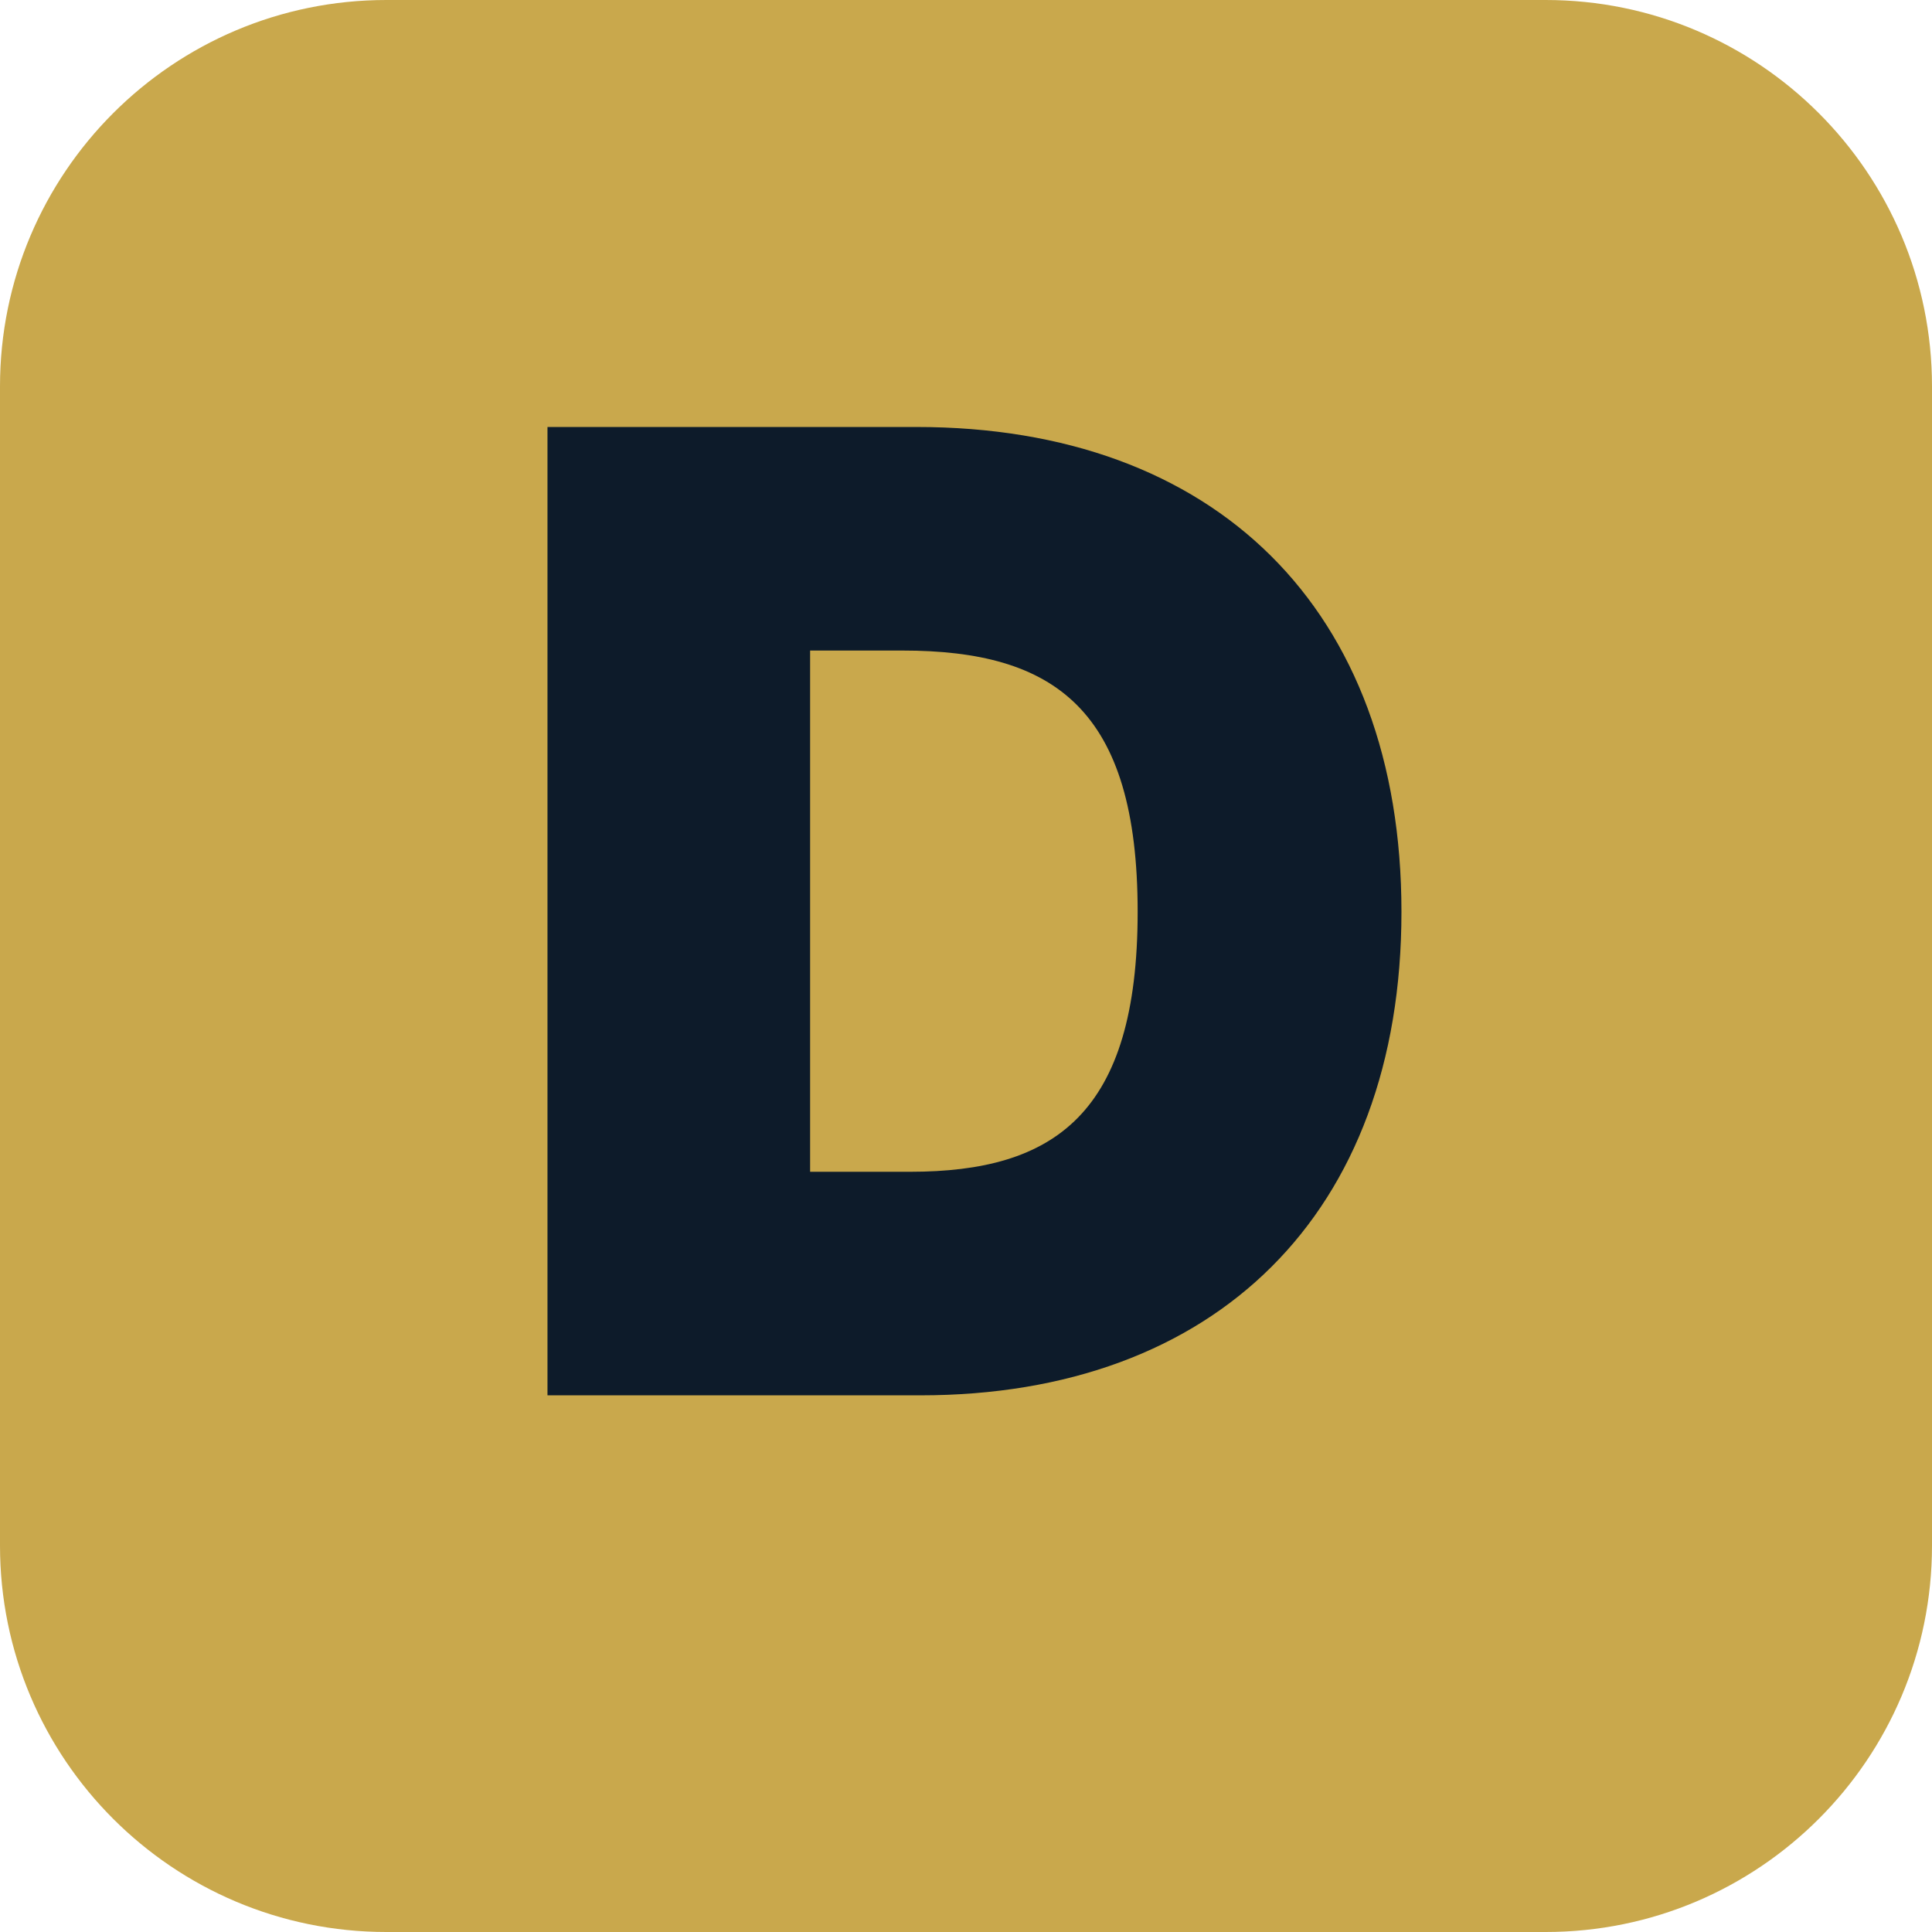
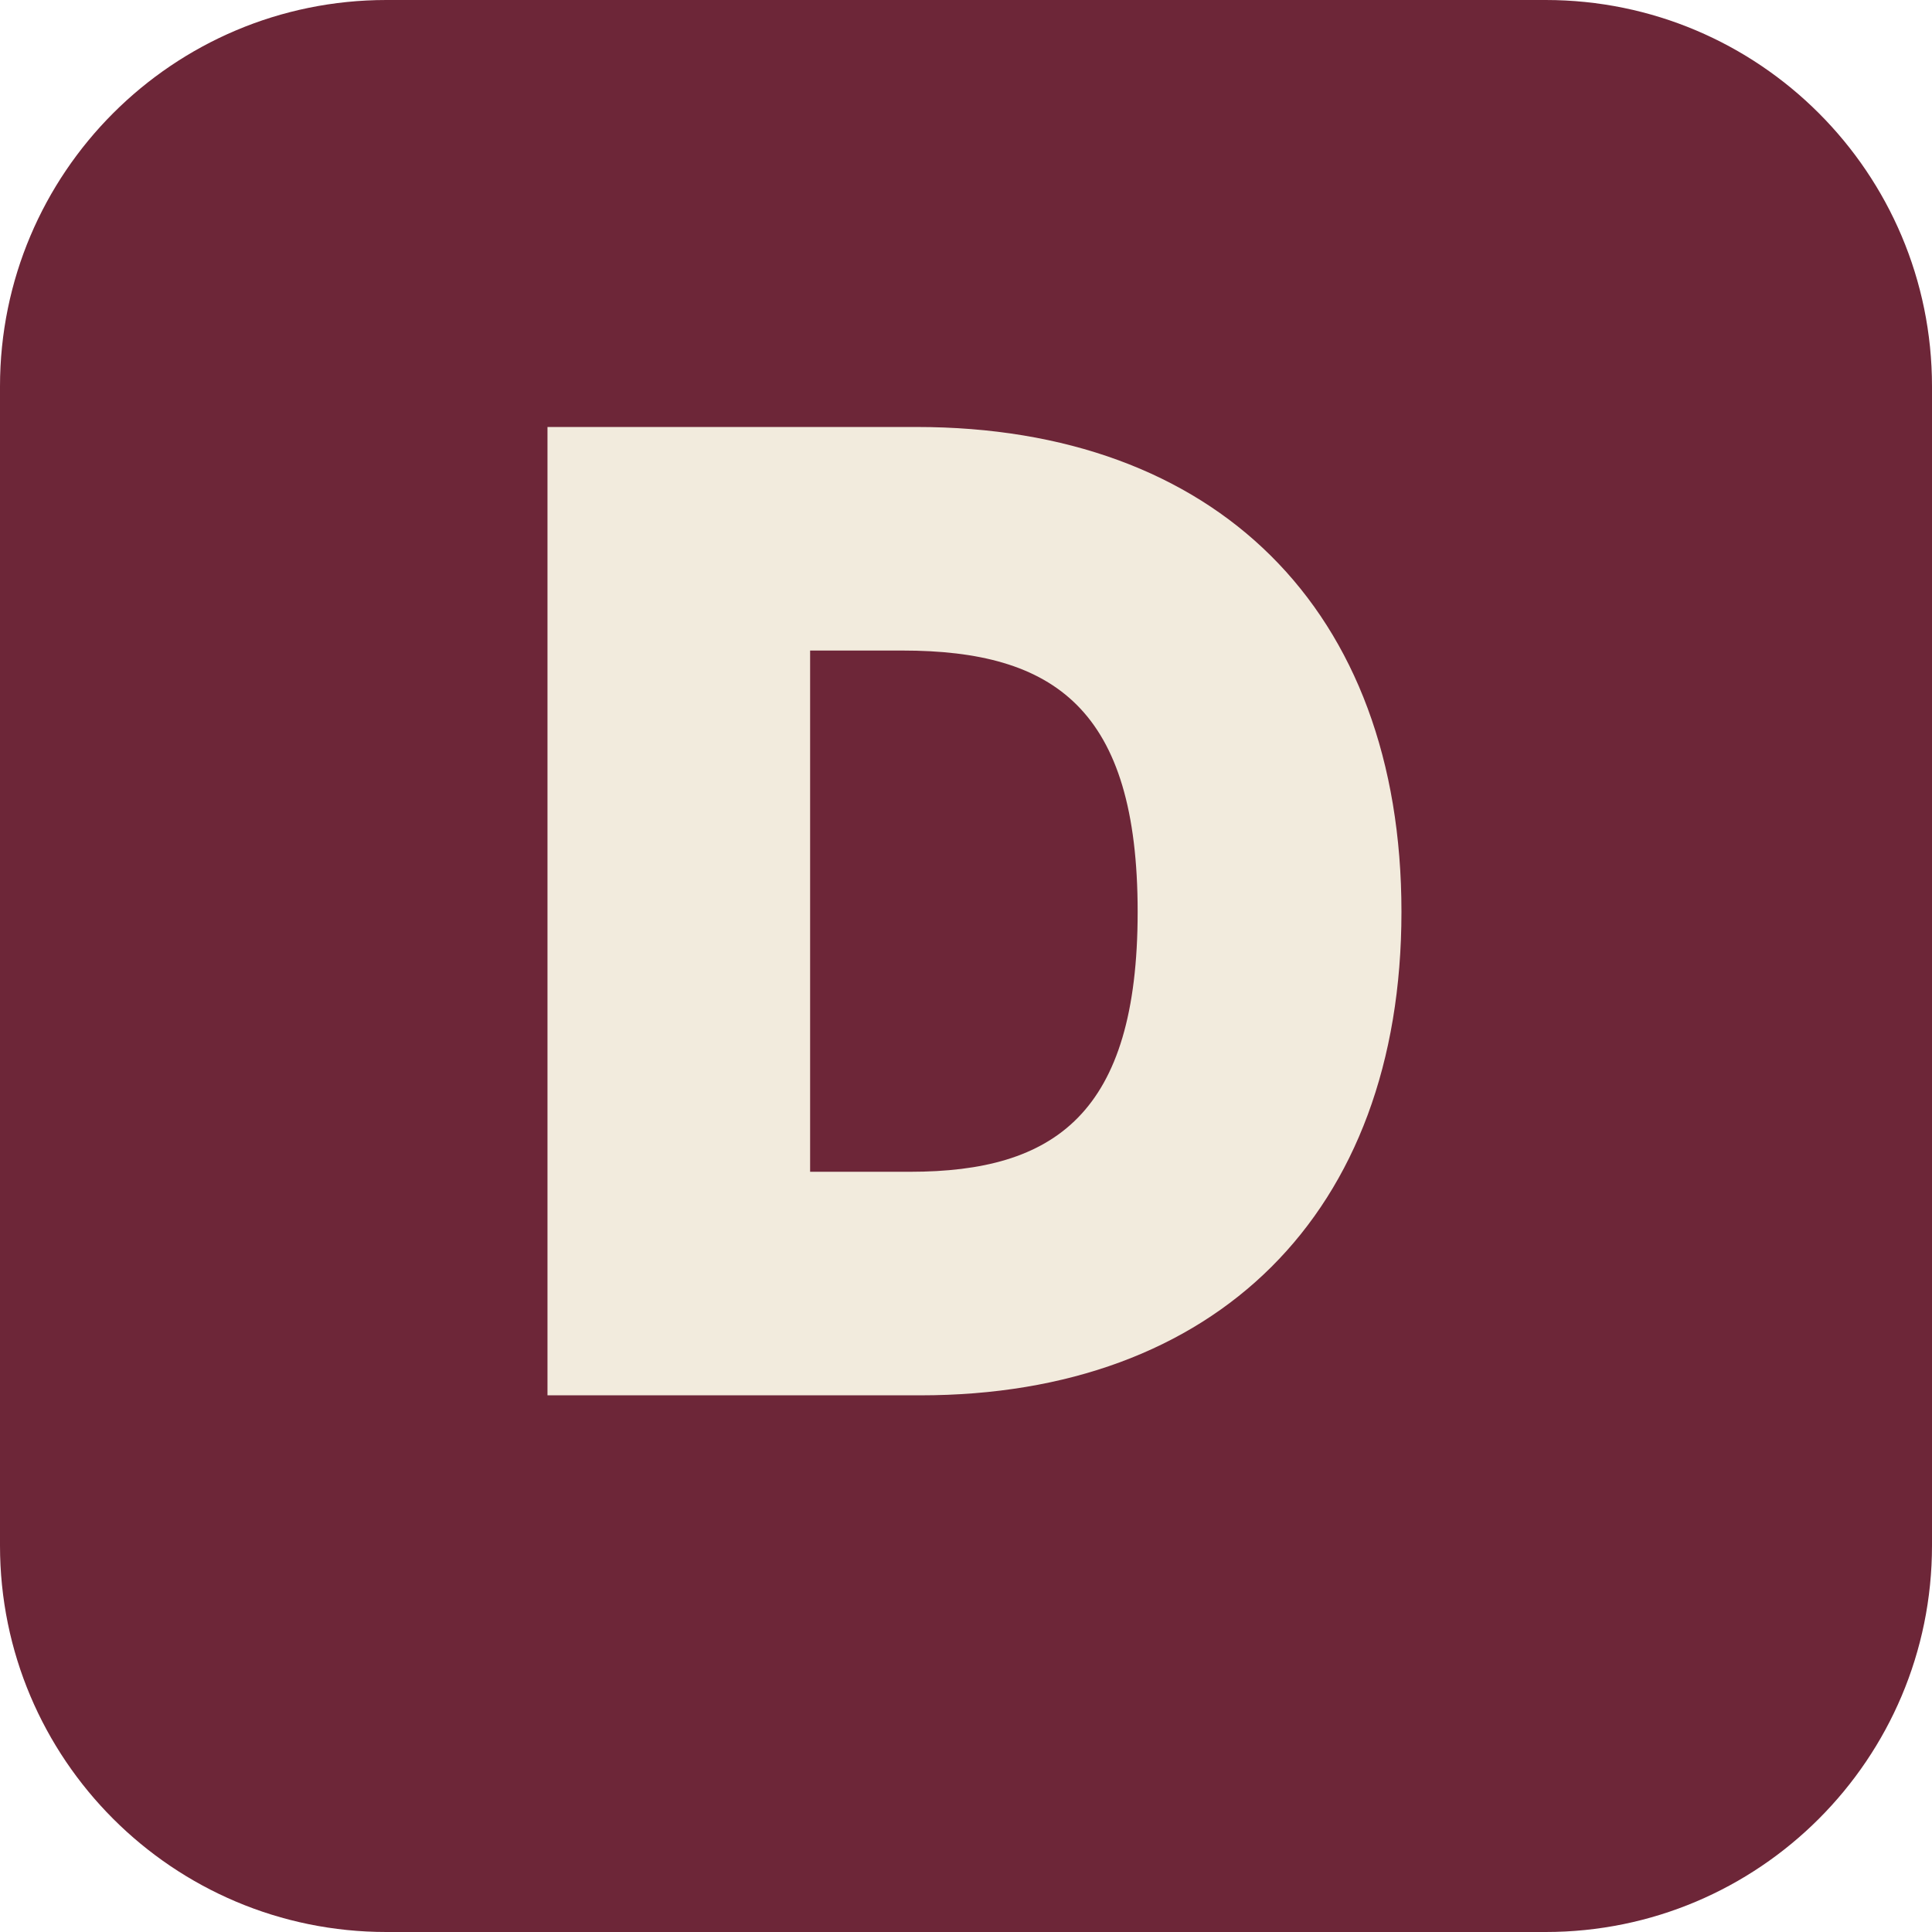
<svg xmlns="http://www.w3.org/2000/svg" width="180" height="180" viewBox="0 0 180 180">
-   <rect width="180" height="180" rx="36" fill="#C9A84C" />
-   <text x="90" y="130" text-anchor="middle" font-family="system-ui, -apple-system, sans-serif" font-weight="900" font-size="124" fill="#0D1B2A">D</text>
+   <rect width="180" height="180" rx="36" fill="#6D2638" />
+   <text x="90" y="130" text-anchor="middle" font-family="system-ui, -apple-system, sans-serif" font-weight="900" font-size="124" fill="#F2EBDD">D</text>
</svg>
